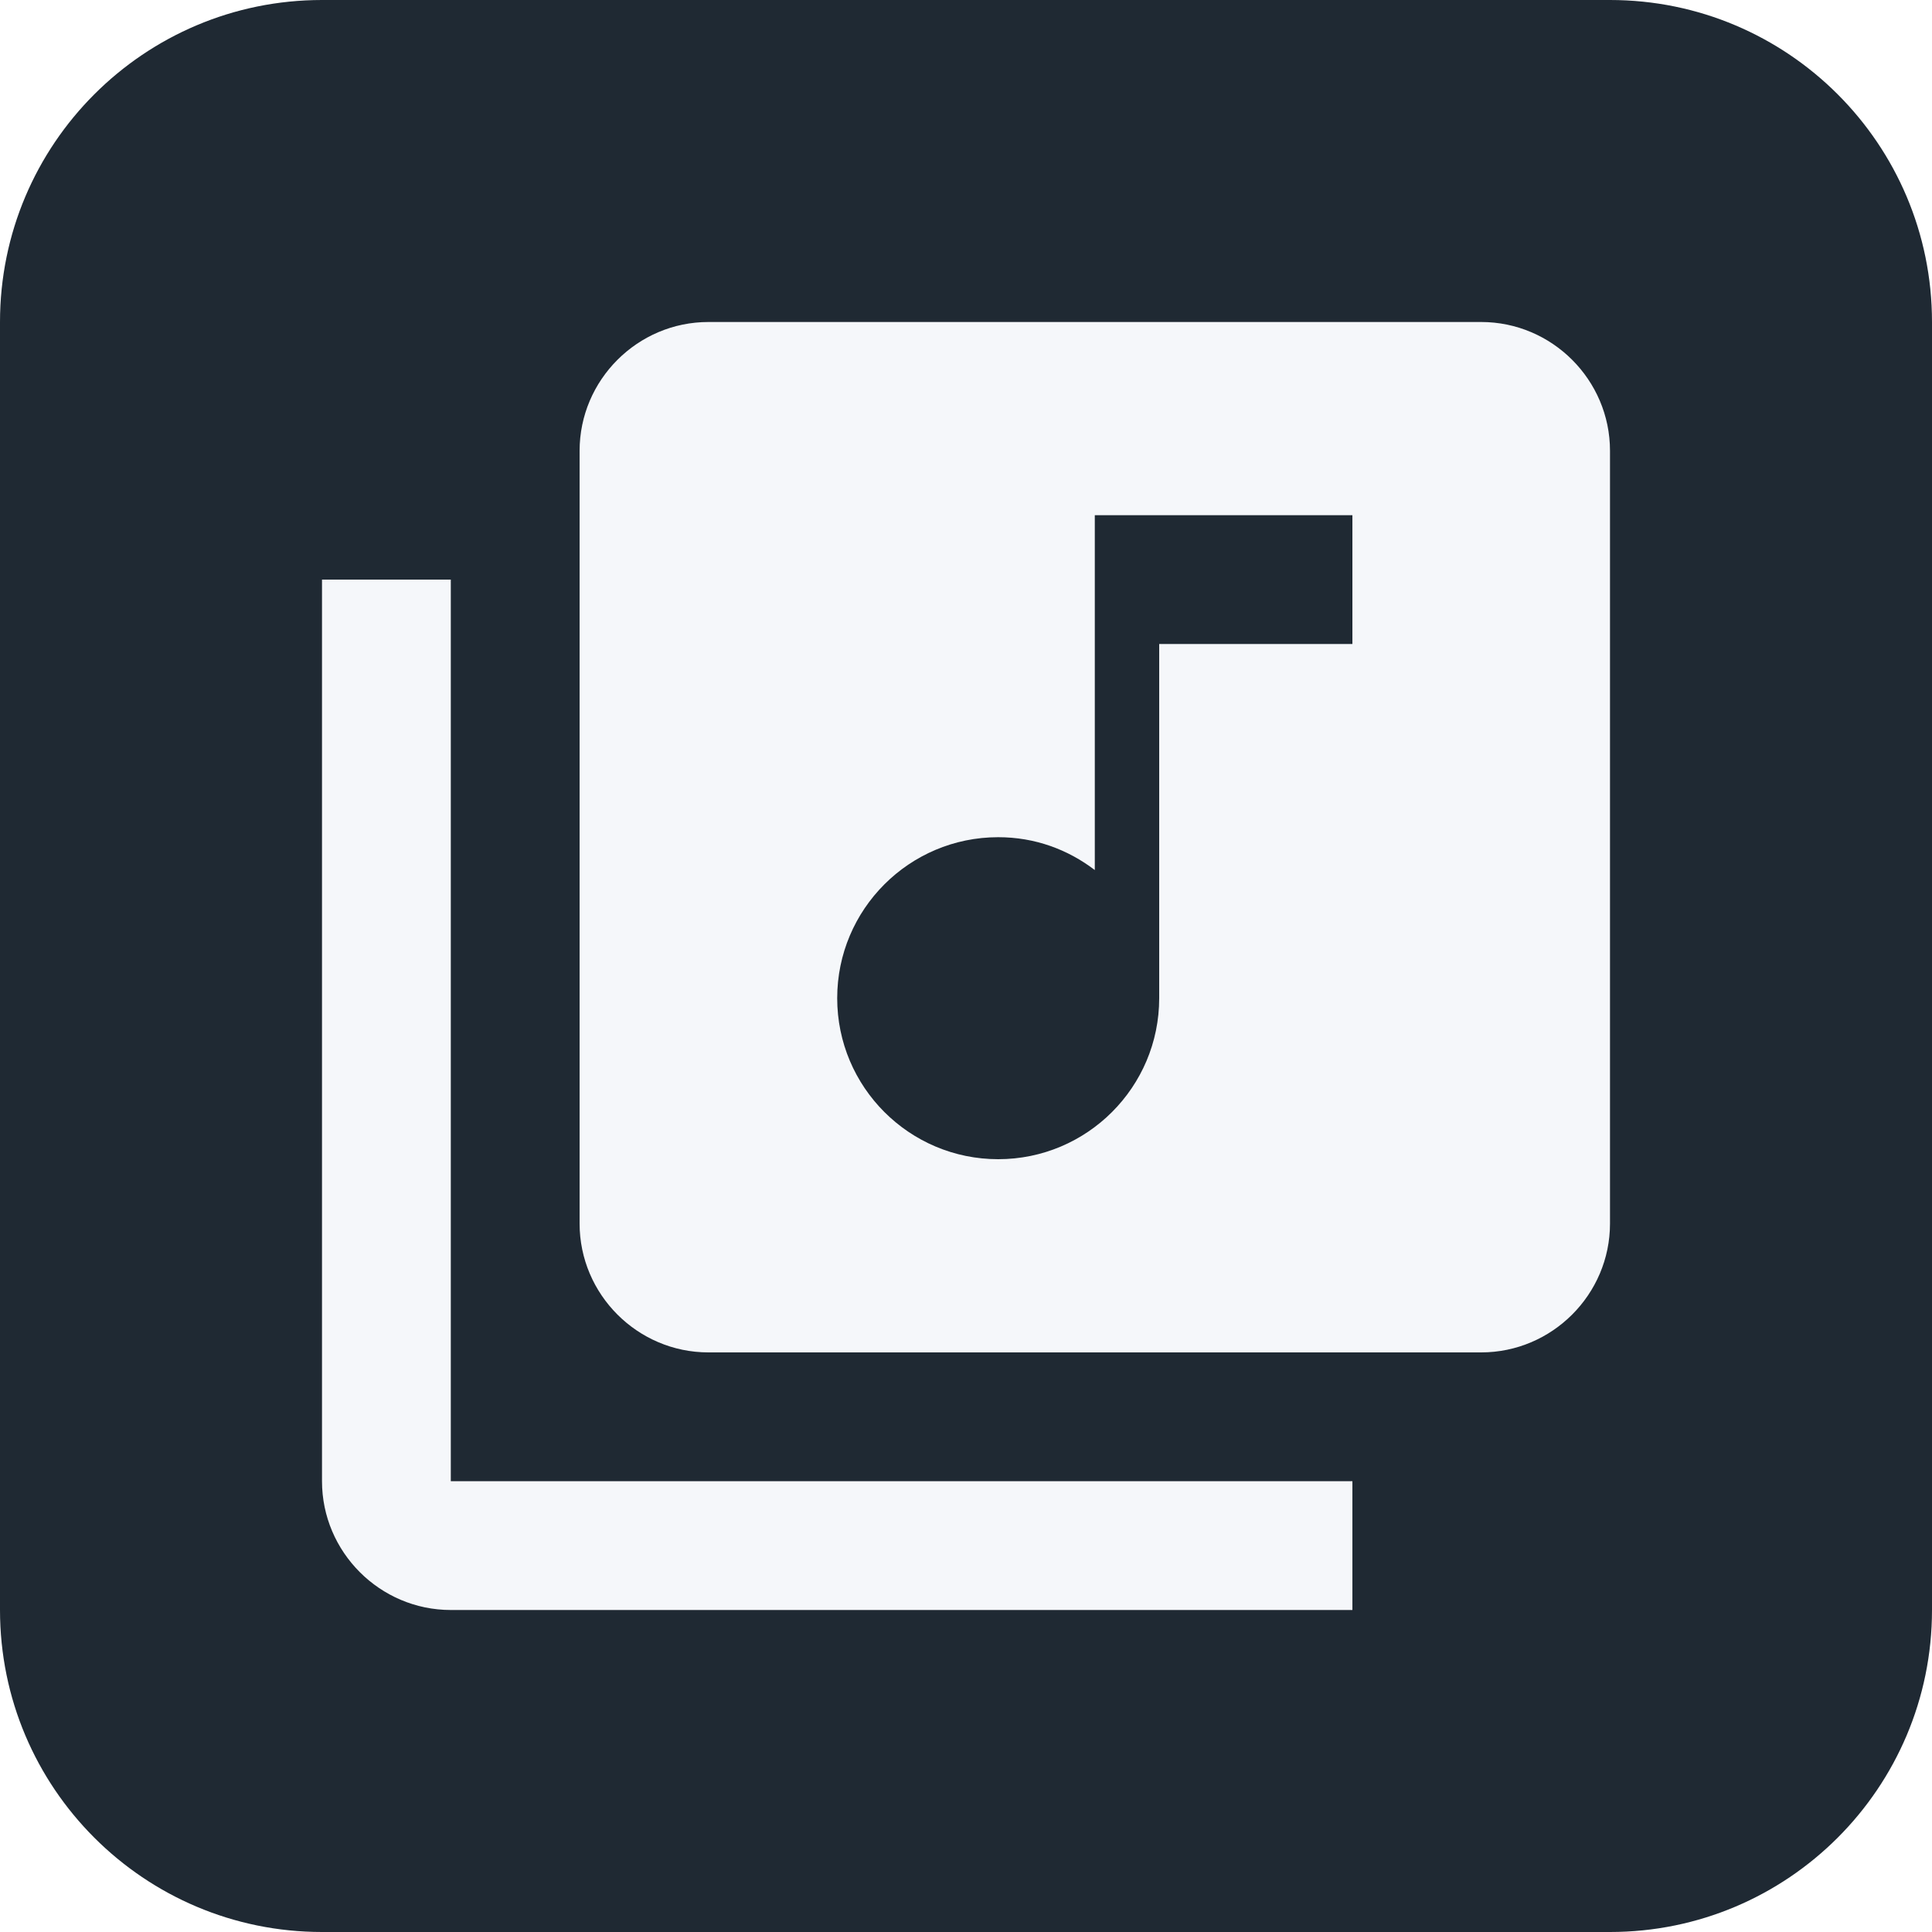
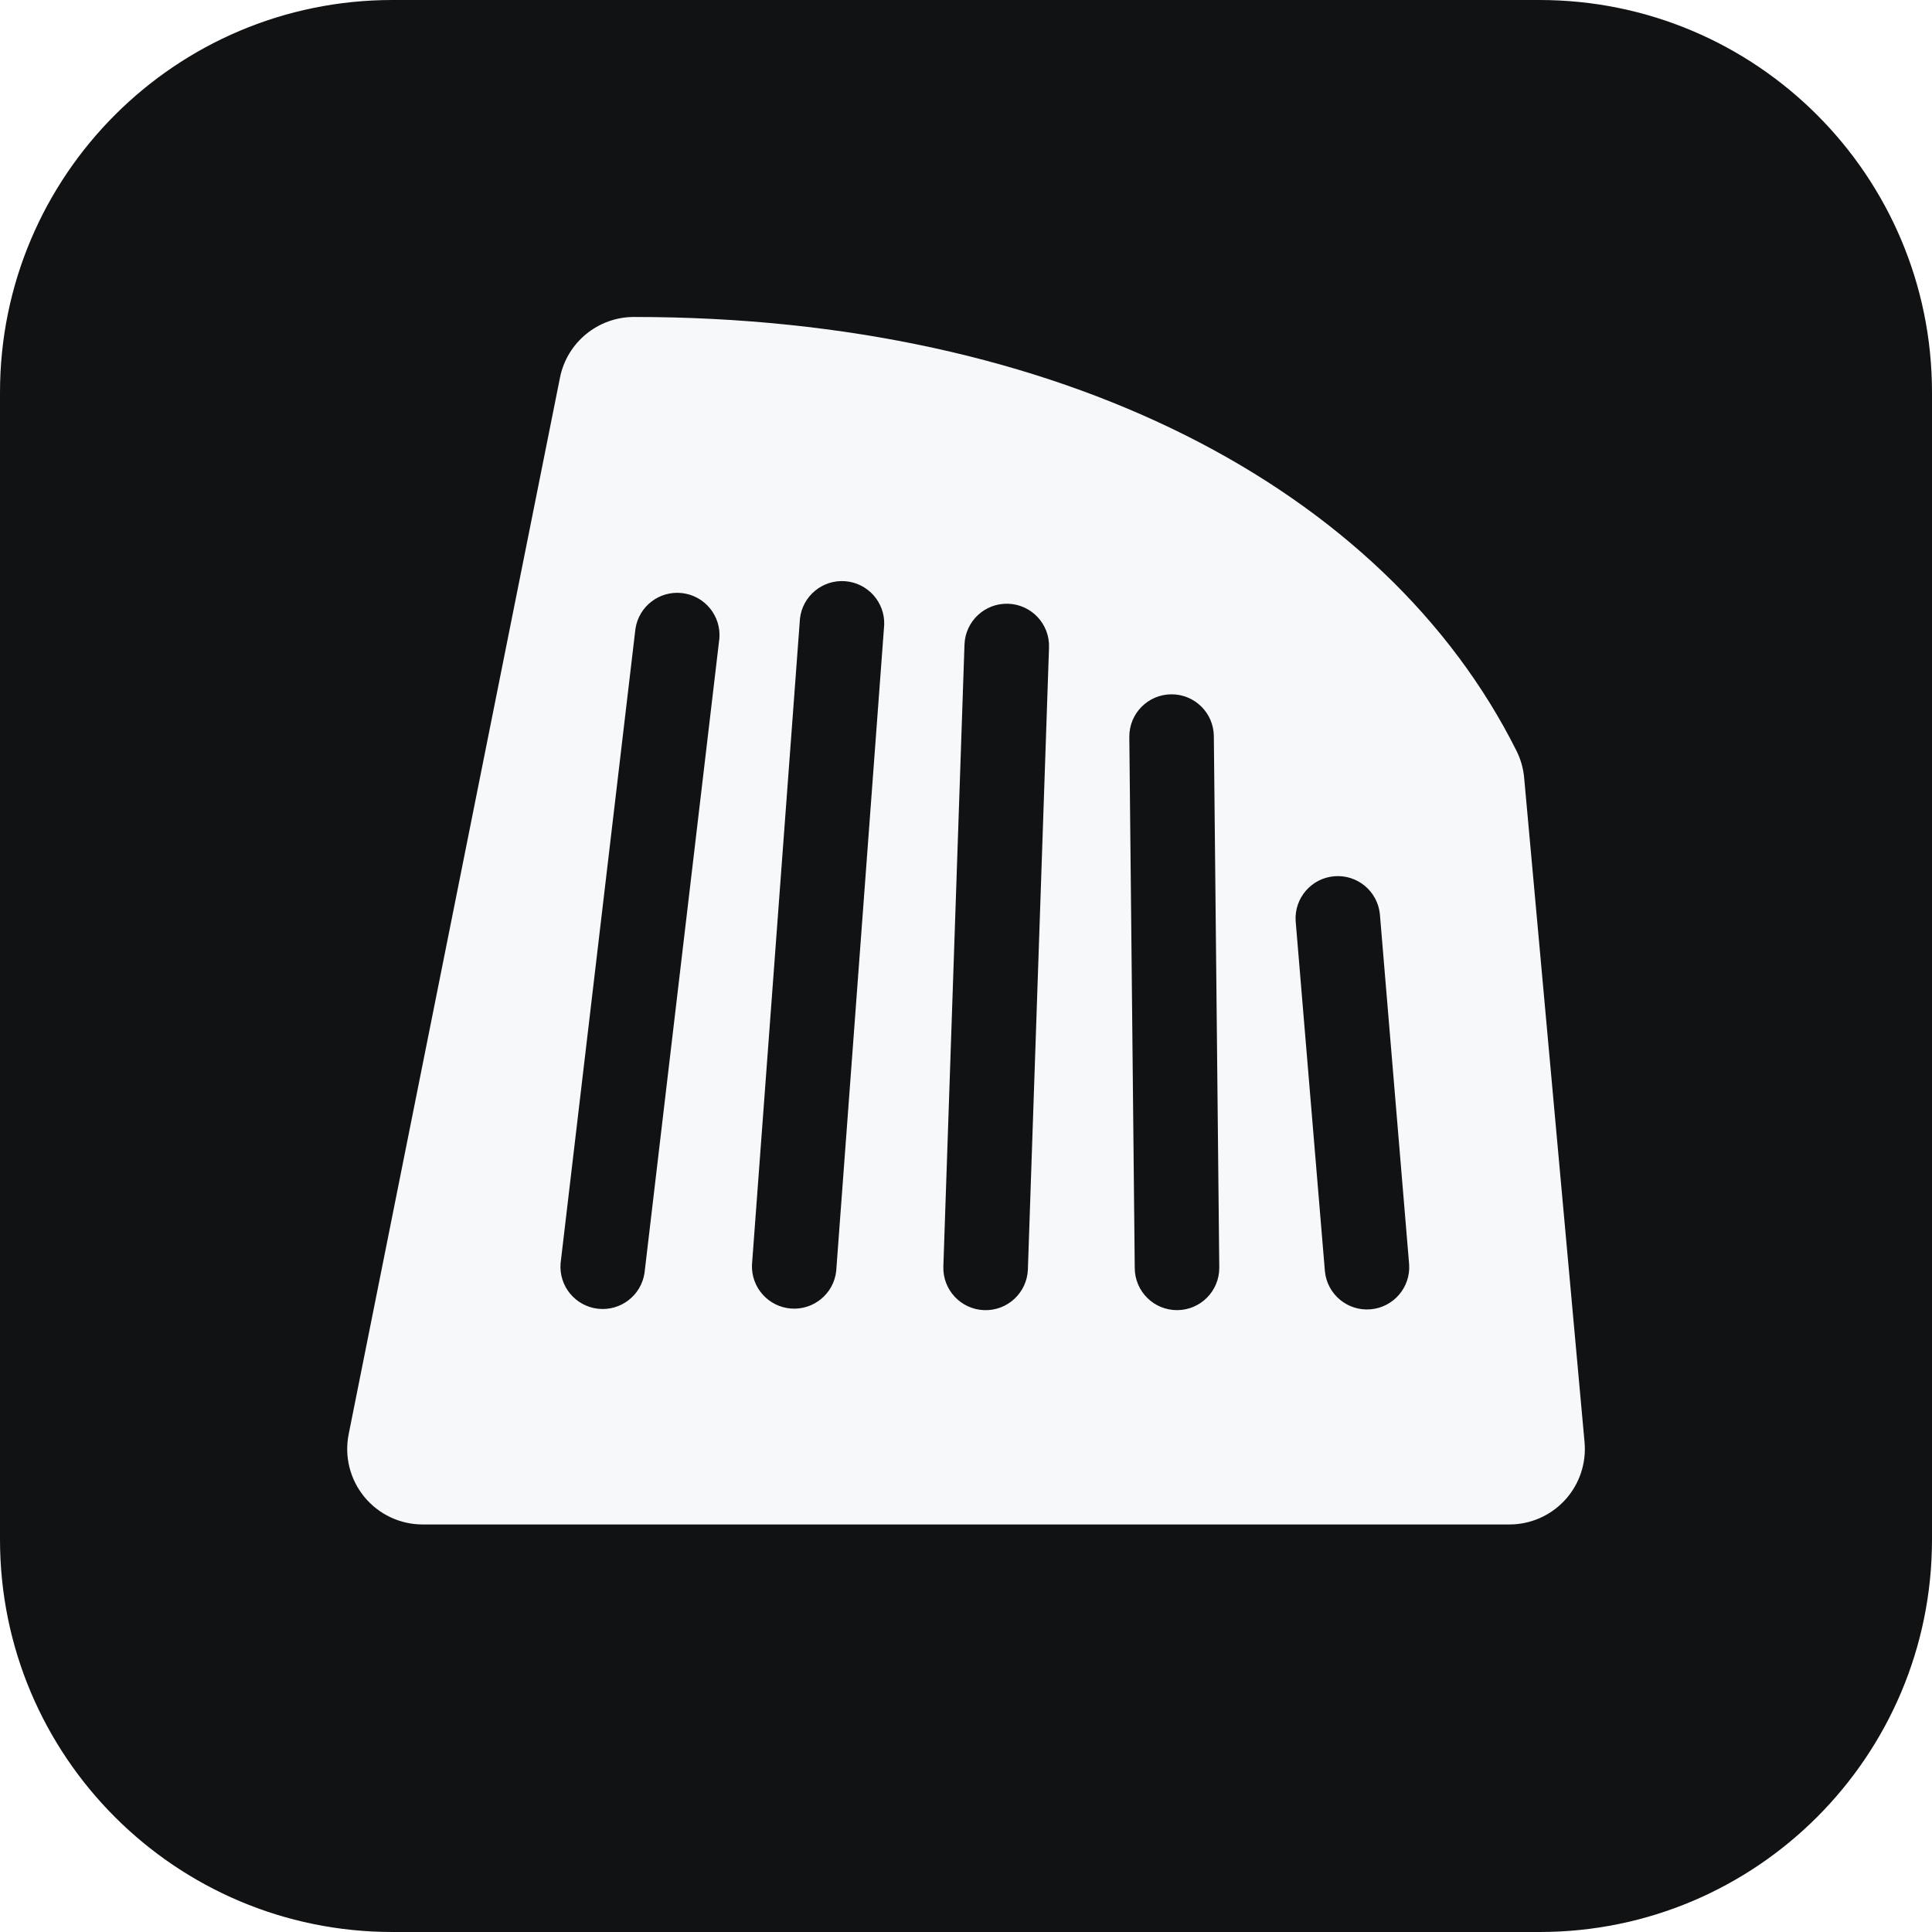
- <svg xmlns="http://www.w3.org/2000/svg" width="24" height="24" viewBox="0 0 24 24">
-   <rect width="24" height="24" rx="4" fill="#1f2933" />
-   <g transform="translate(2.4 2.4) scale(0.8)">
-     <path fill="#f5f7fa" d="M20 2H8c-1.1 0-2 .9-2 2v12c0 1.1.9 2 2 2h12c1.1 0 2-.9 2-2V4c0-1.1-.9-2-2-2zm-2 5h-3v5.5c0 1.38-1.12 2.5-2.5 2.5S10 13.88 10 12.5s1.12-2.5 2.5-2.5c.57 0 1.08.19 1.5.51V5h4v2zM4 6H2v14c0 1.1.9 2 2 2h14v-2H4V6z" />
-   </g>
+ <svg xmlns="http://www.w3.org/2000/svg" width="64" height="64" viewBox="0 0 64 64">
+   <rect width="64" height="64" rx="13" fill="#101214" />
+   <path fill="#f7f8fa" d="M 21.00 10.50 C 35.13 10.50 45.89 16.18 50.24 24.88 A 2.5 2.5 0 0 1 50.49 25.77 L 52.49 47.77 A 2.5 2.5 0 0 1 50.00 50.50 L 14.00 50.50 A 2.5 2.5 0 0 1 11.55 47.51 L 18.55 12.51 A 2.5 2.5 0 0 1 21.00 10.50 Z" />
+   <path fill="#101214" d="M 21.05 20.83 L 18.57 41.85 A 1.4 1.4 0 0 0 21.35 42.17 L 23.83 21.15 A 1.4 1.4 0 0 0 21.05 20.83 Z M 26.50 20.49 L 24.91 41.90 A 1.4 1.4 0 0 0 27.70 42.11 L 29.29 20.70 A 1.4 1.4 0 0 0 26.50 20.49 Z M 31.95 21.35 L 31.25 41.95 A 1.4 1.4 0 0 0 34.05 42.05 L 34.75 21.45 A 1.4 1.4 0 0 0 31.95 21.35 Z M 37.41 24.41 L 37.59 42.01 A 1.4 1.4 0 0 0 40.39 41.99 L 40.21 24.39 A 1.4 1.4 0 0 0 37.41 24.41 Z M 42.92 30.51 L 43.89 42.12 A 1.4 1.4 0 0 0 46.68 41.89 L 45.71 30.28 A 1.4 1.4 0 0 0 42.92 30.51 Z" />
</svg>
